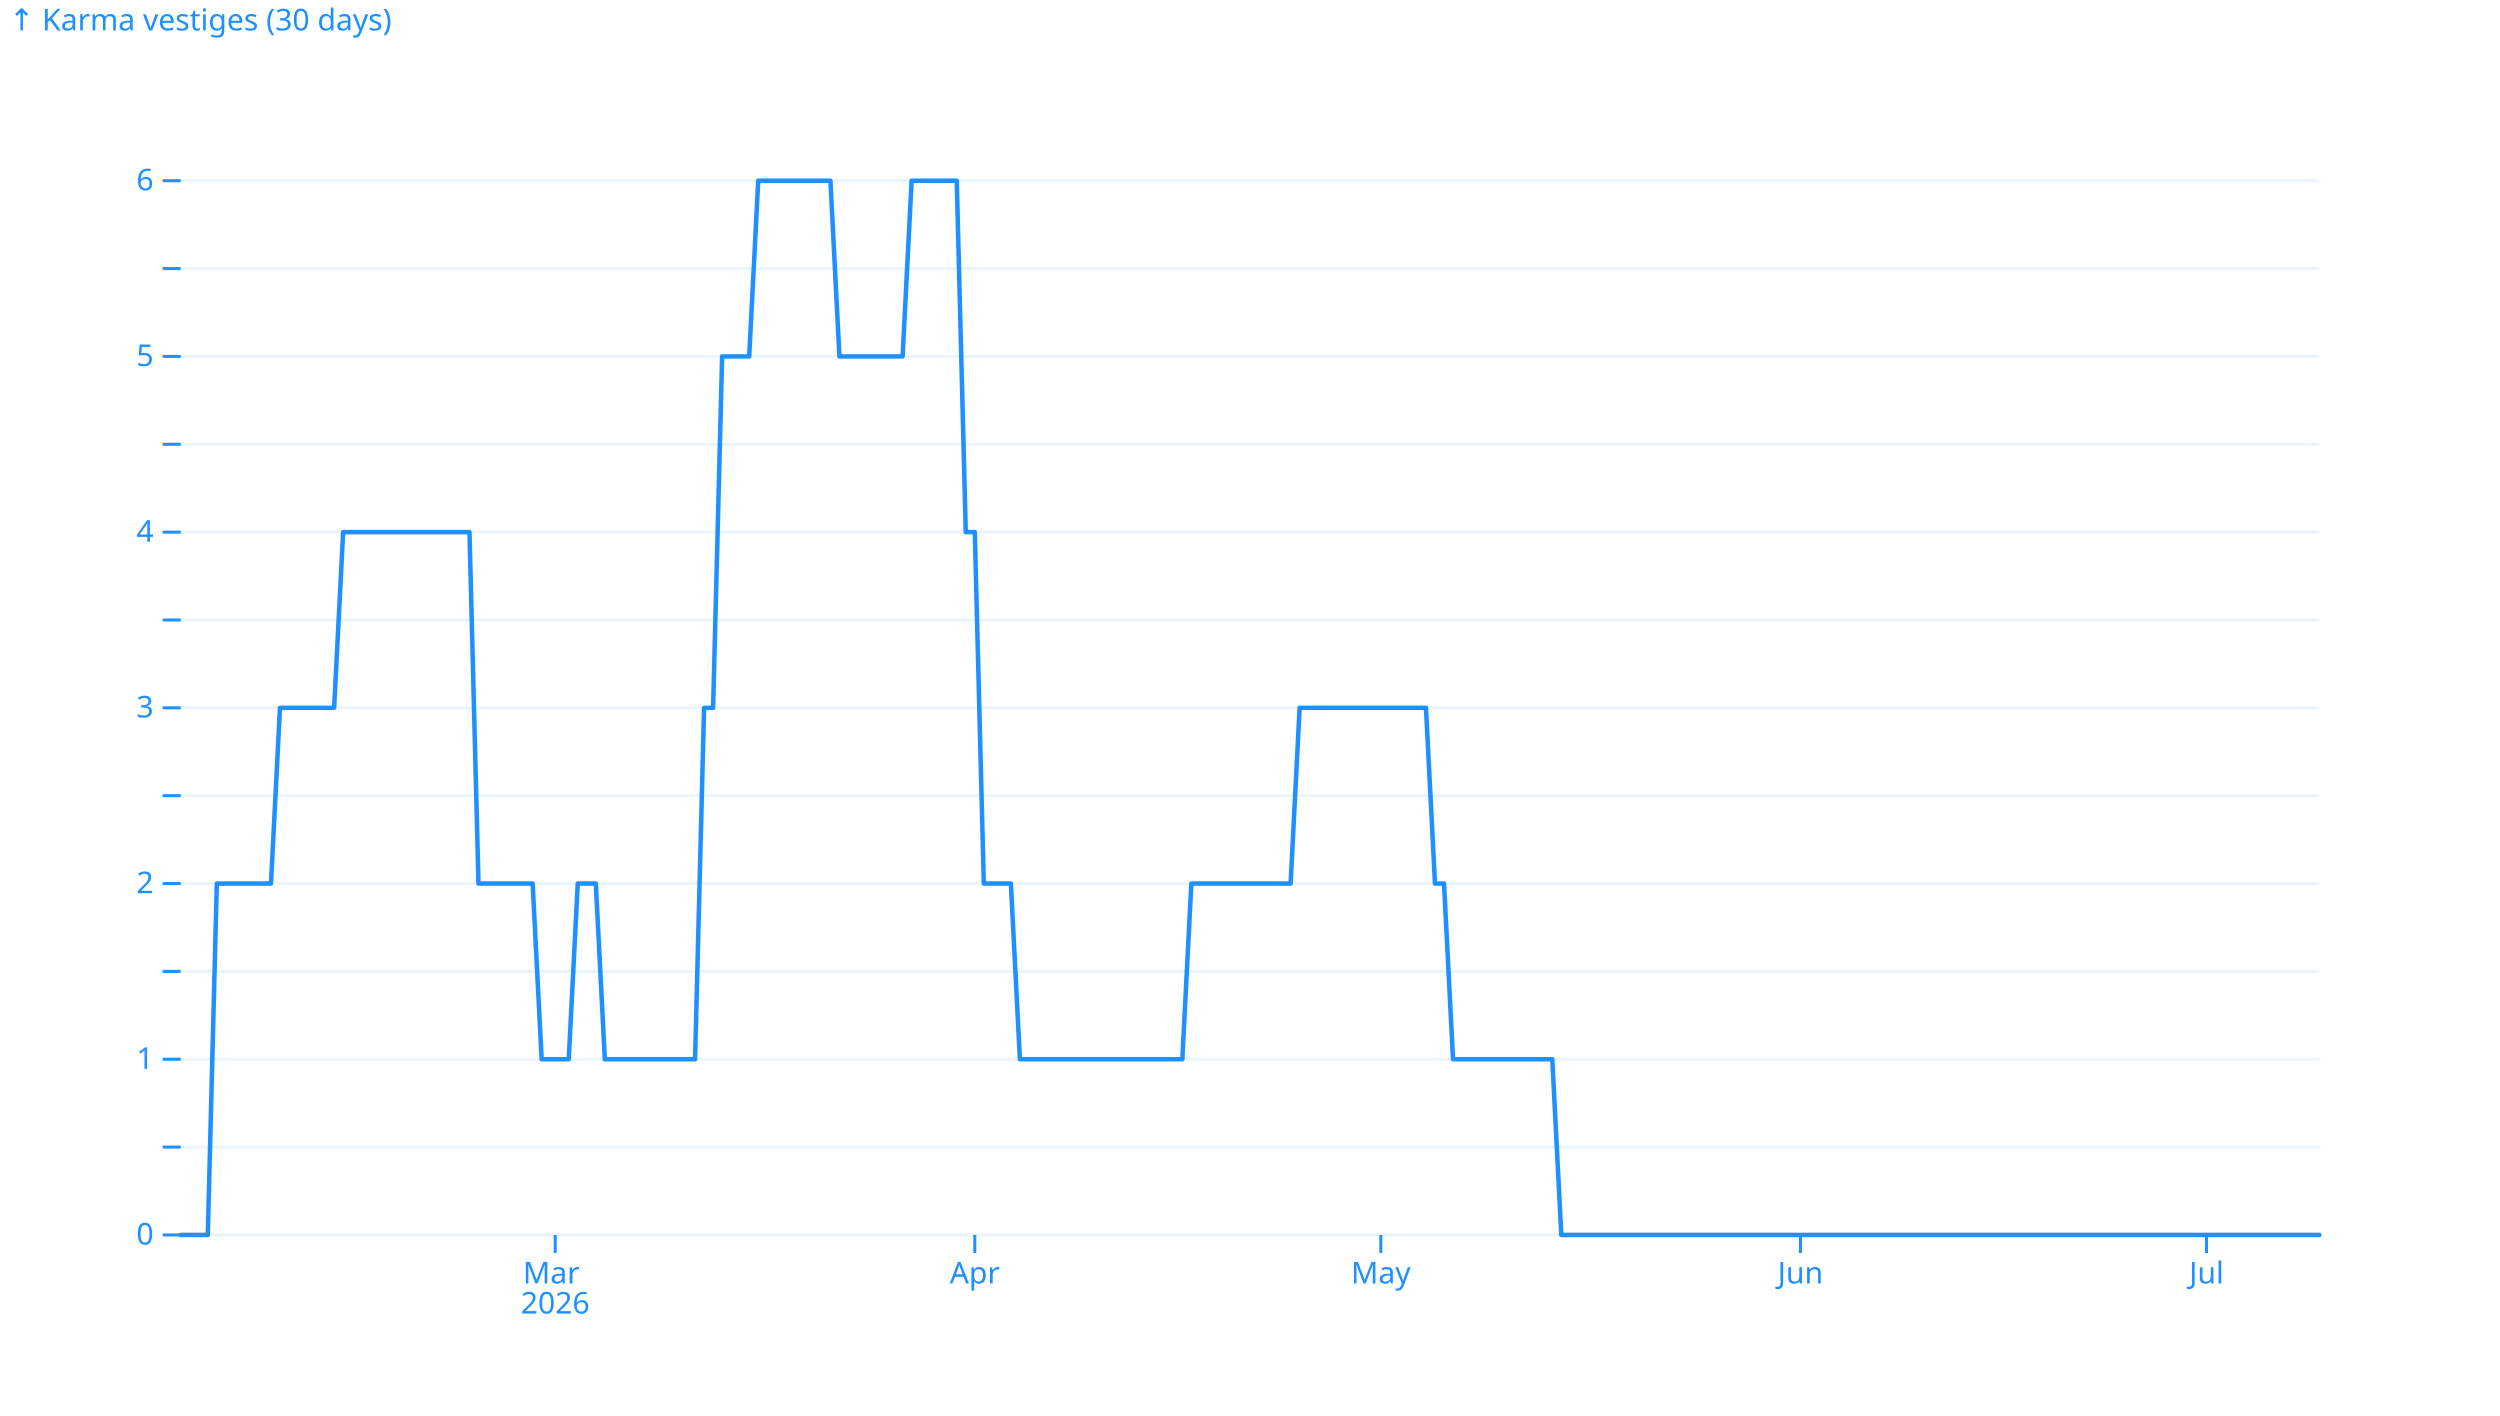
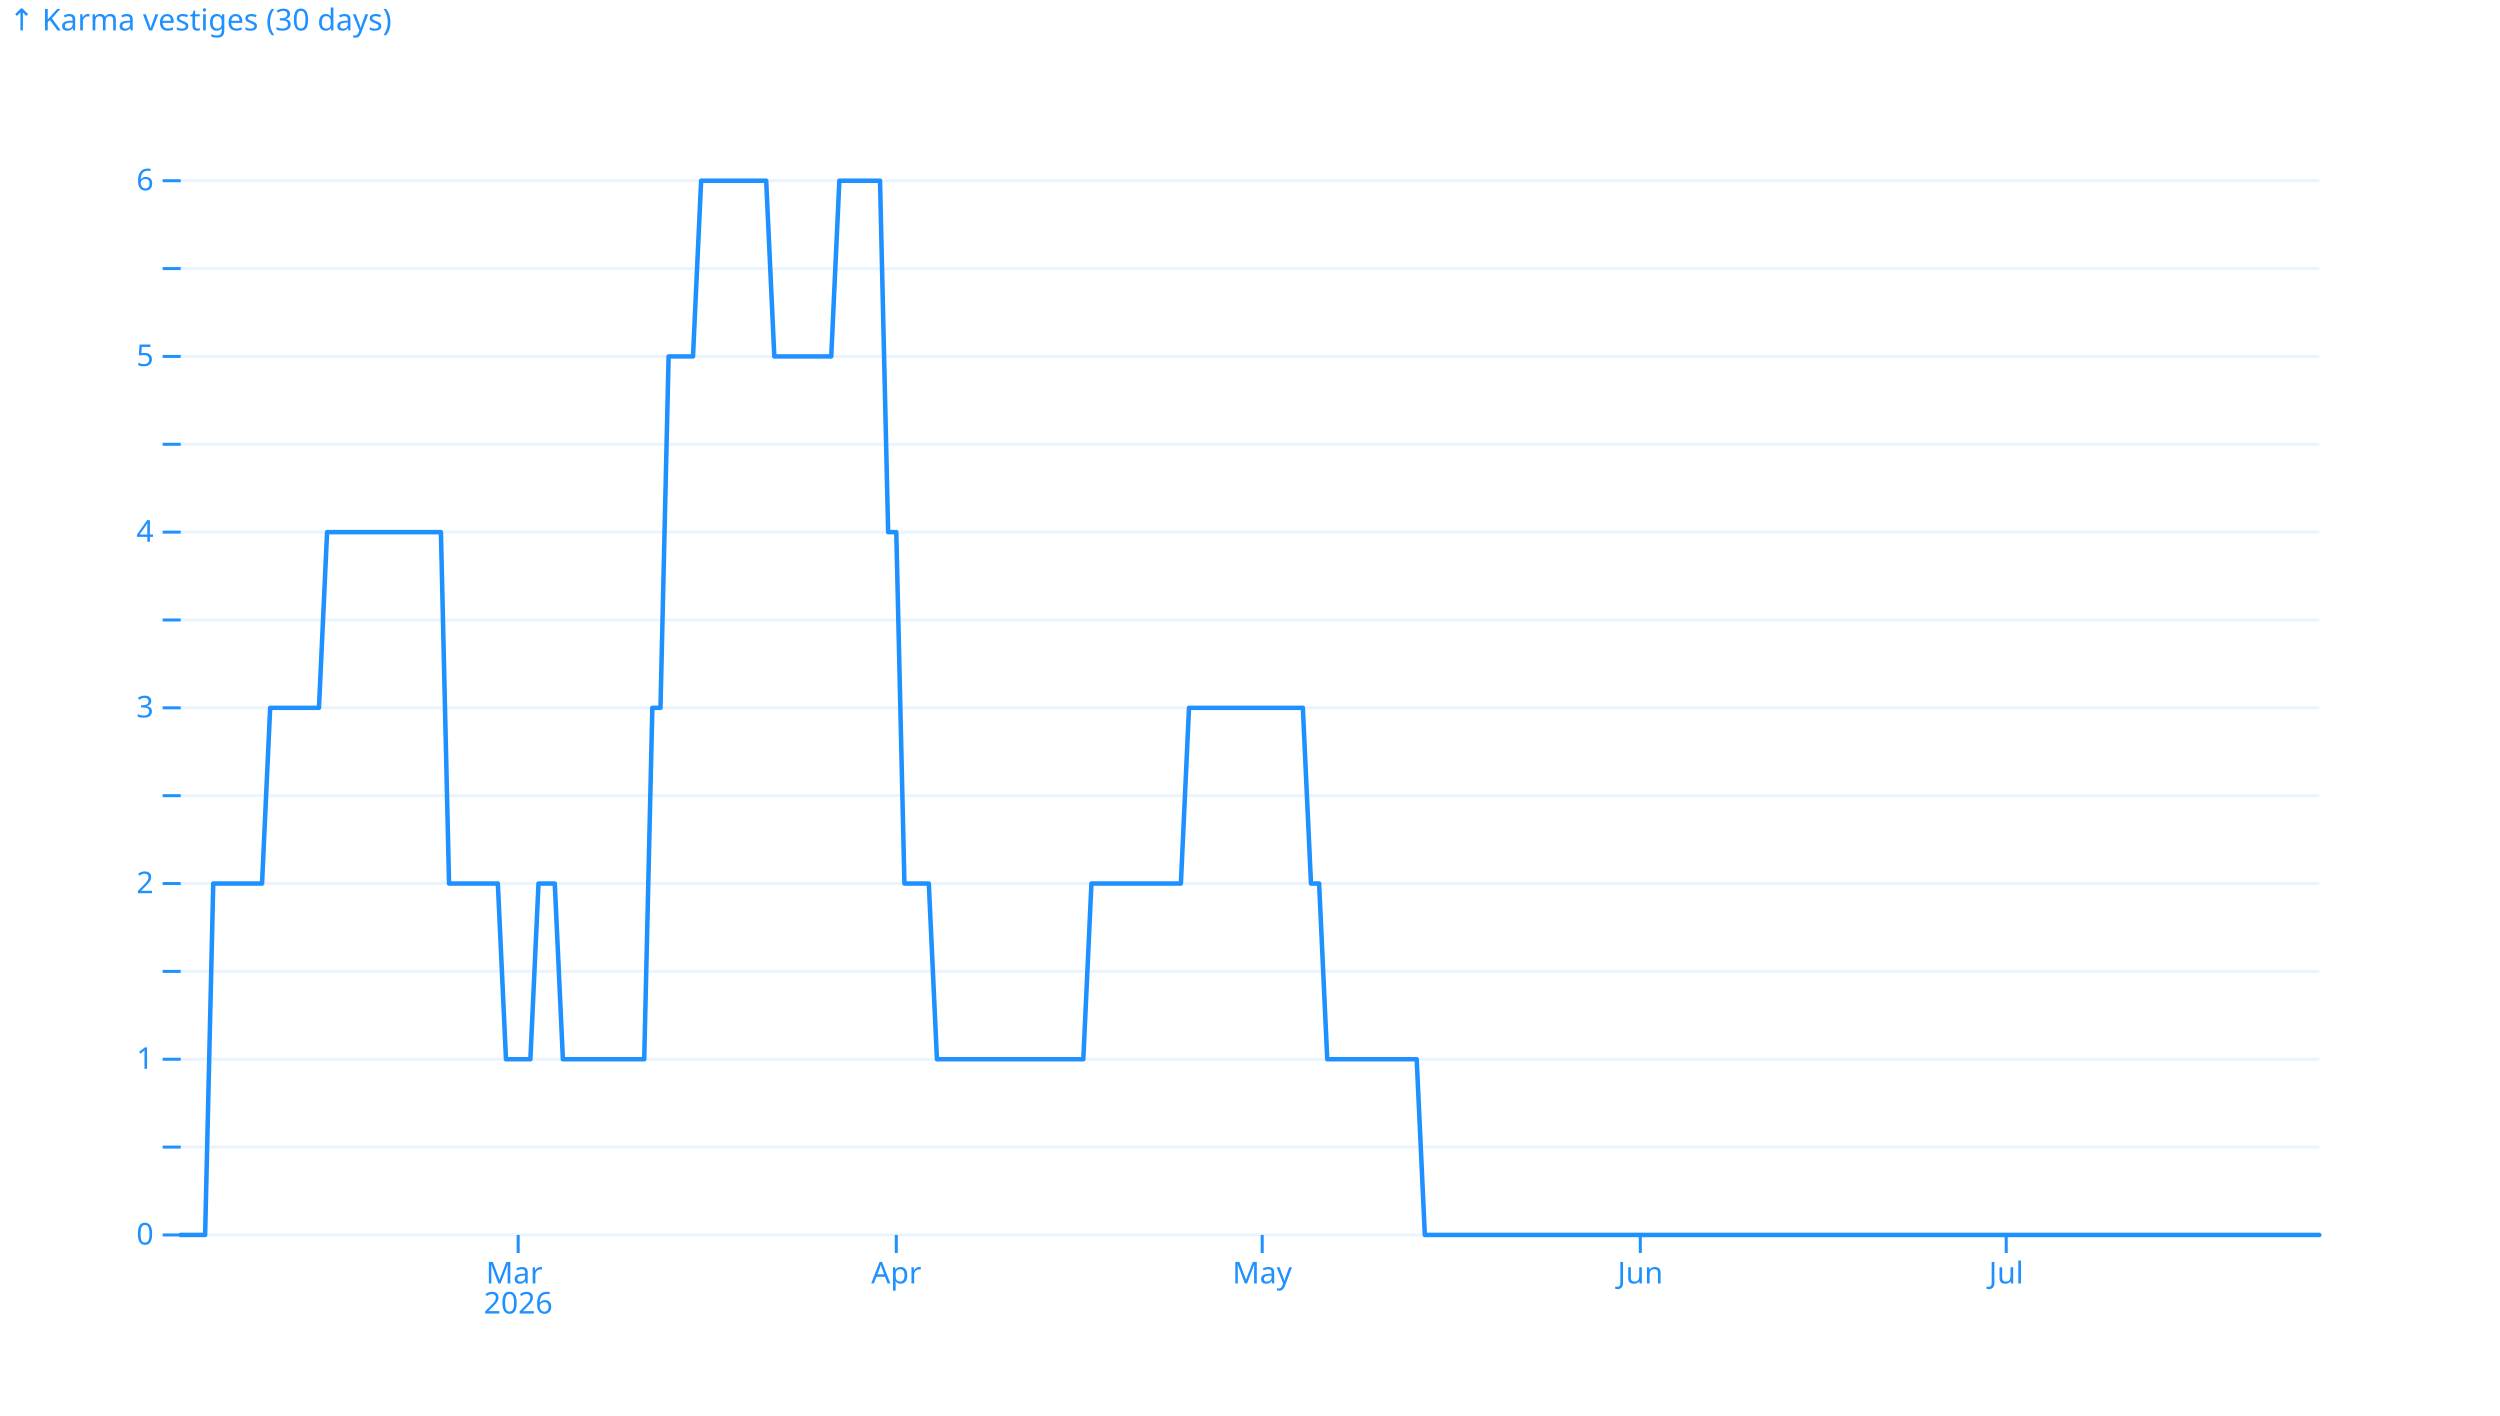
<svg xmlns="http://www.w3.org/2000/svg" width="830" height="470" fill="currentColor" class="plot-d6a7b5" font-family="system-ui, sans-serif" font-size="10" style="--plot-background:white;display:block;height:intrinsic;max-width:100%;color:#1e90ff" text-anchor="middle" viewBox="0 0 830 470">
  <style>
        :where(.plot-d6a7b5 text),:where(.plot-d6a7b5 tspan){white-space:pre}
    </style>
  <path stroke="currentColor" stroke-opacity=".1" d=" M60 410 h710 M60 380.833 h710 M60 351.667 h710 M60 322.5 h710 M60 293.333 h710 M60 264.167 h710 M60 235 h710 M60 205.833 h710 M60 176.667 h710 M60 147.5 h710 M60 118.333 h710 M60 89.167 h710 M60 60 h710" aria-hidden="true" aria-label="y-grid" />
  <path fill="none" stroke="currentColor" d=" M60 410 h-6 m6 -29.167 h-6 m6 -29.166 h-6 m6 -29.167 h-6 m6 -29.167 h-6 m6 -29.166 h-6 M60 235 h-6 m6 -29.167 h-6 m6 -29.166 h-6 m6 -29.167 h-6 m6 -29.167 h-6 m6 -29.166 h-6 M60 60 h-6" aria-hidden="true" aria-label="y-axis tick" />
  <g aria-label="y-axis tick label" font-variant="tabular-nums" text-anchor="end">
    <text y=".32em" transform="translate(51 410)">0</text>
    <text y=".32em" transform="translate(51 351.667)">1</text>
    <text y=".32em" transform="translate(51 293.333)">2</text>
    <text y=".32em" transform="translate(51 235)">3</text>
    <text y=".32em" transform="translate(51 176.667)">4</text>
    <text y=".32em" transform="translate(51 118.333)">5</text>
    <text y=".32em" transform="translate(51 60)">6</text>
  </g>
  <text y=".71em" aria-label="y-axis label" text-anchor="start" transform="translate(3 3)">↑ Karma vestiges (30 days)</text>
-   <path fill="none" stroke="currentColor" d=" M184.325 410 v6 m139.304 -6 v6 m134.81 -6 v6 m139.304 -6 v6 m134.81 -6 v6" aria-hidden="true" aria-label="x-axis tick" />
+   <path fill="none" stroke="currentColor" d=" M172.034 410 v6 m125.533 -6 v6 m121.483 -6 v6 m125.532 -6 v6 m121.483 -6 v6" aria-hidden="true" aria-label="x-axis tick" />
  <g aria-label="x-axis tick label" font-variant="tabular-nums">
-     <text transform="translate(184.325 419)">
+     <text transform="translate(172.034 419)">
      <tspan x="0" y=".71em">Mar</tspan>
      <tspan x="0" dy="1em">2026</tspan>
    </text>
-     <text y=".71em" transform="translate(323.629 419)">Apr</text>
-     <text y=".71em" transform="translate(458.439 419)">May</text>
-     <text y=".71em" transform="translate(597.743 419)">Jun</text>
-     <text y=".71em" transform="translate(732.553 419)">Jul</text>
+     <text y=".71em" transform="translate(297.567 419)">Apr</text>
+     <text y=".71em" transform="translate(419.05 419)">May</text>
+     <text y=".71em" transform="translate(544.582 419)">Jun</text>
+     <text y=".71em" transform="translate(666.065 419)">Jul</text>
  </g>
-   <path fill="none" stroke="currentColor" stroke-linecap="round" stroke-linejoin="round" stroke-width="1.5" d=" M60 410 h8.987 l2.996 -116.667 h17.975 L92.954 235 h17.974 l2.996 -58.333 h41.941 l2.996 116.666 h17.974 l2.996 58.334 h8.988 l2.995 -58.334 h5.992 l2.996 58.334 h29.957 L233.755 235 h2.996 l2.996 -116.667 h8.987 L251.73 60 h23.966 l2.996 58.333 h20.97 L302.658 60 h14.979 l2.996 116.667 h2.996 l2.995 116.666 h8.988 l2.996 58.334 h53.924 l2.995 -58.334 h32.954 L431.477 235 h41.941 l2.996 58.333 h2.995 l2.996 58.334 h32.954 L518.354 410 H770" aria-label="line" />
+   <path fill="none" stroke="currentColor" stroke-linecap="round" stroke-linejoin="round" stroke-width="1.5" d=" M60 410 h8.099 l2.699 -116.667 h16.198 l2.7 -58.333 h16.198 l2.699 -58.333 h37.795 l2.699 116.666 h16.198 l2.7 58.334 h8.099 l2.699 -58.334 h5.4 l2.699 58.334 h26.996 l2.7 -116.667 h2.7 l2.699 -116.667 h8.099 l2.7 -58.333 h21.597 l2.699 58.333 h18.898 L278.669 60 h13.498 l2.7 116.667 h2.7 l2.699 116.666 h8.099 l2.7 58.334 h48.593 l2.699 -58.334 h29.696 l2.7 -58.333 h37.795 l2.699 58.333 h2.7 l2.699 58.334 h29.696 l2.7 58.333 H770" aria-label="line" />
</svg>
